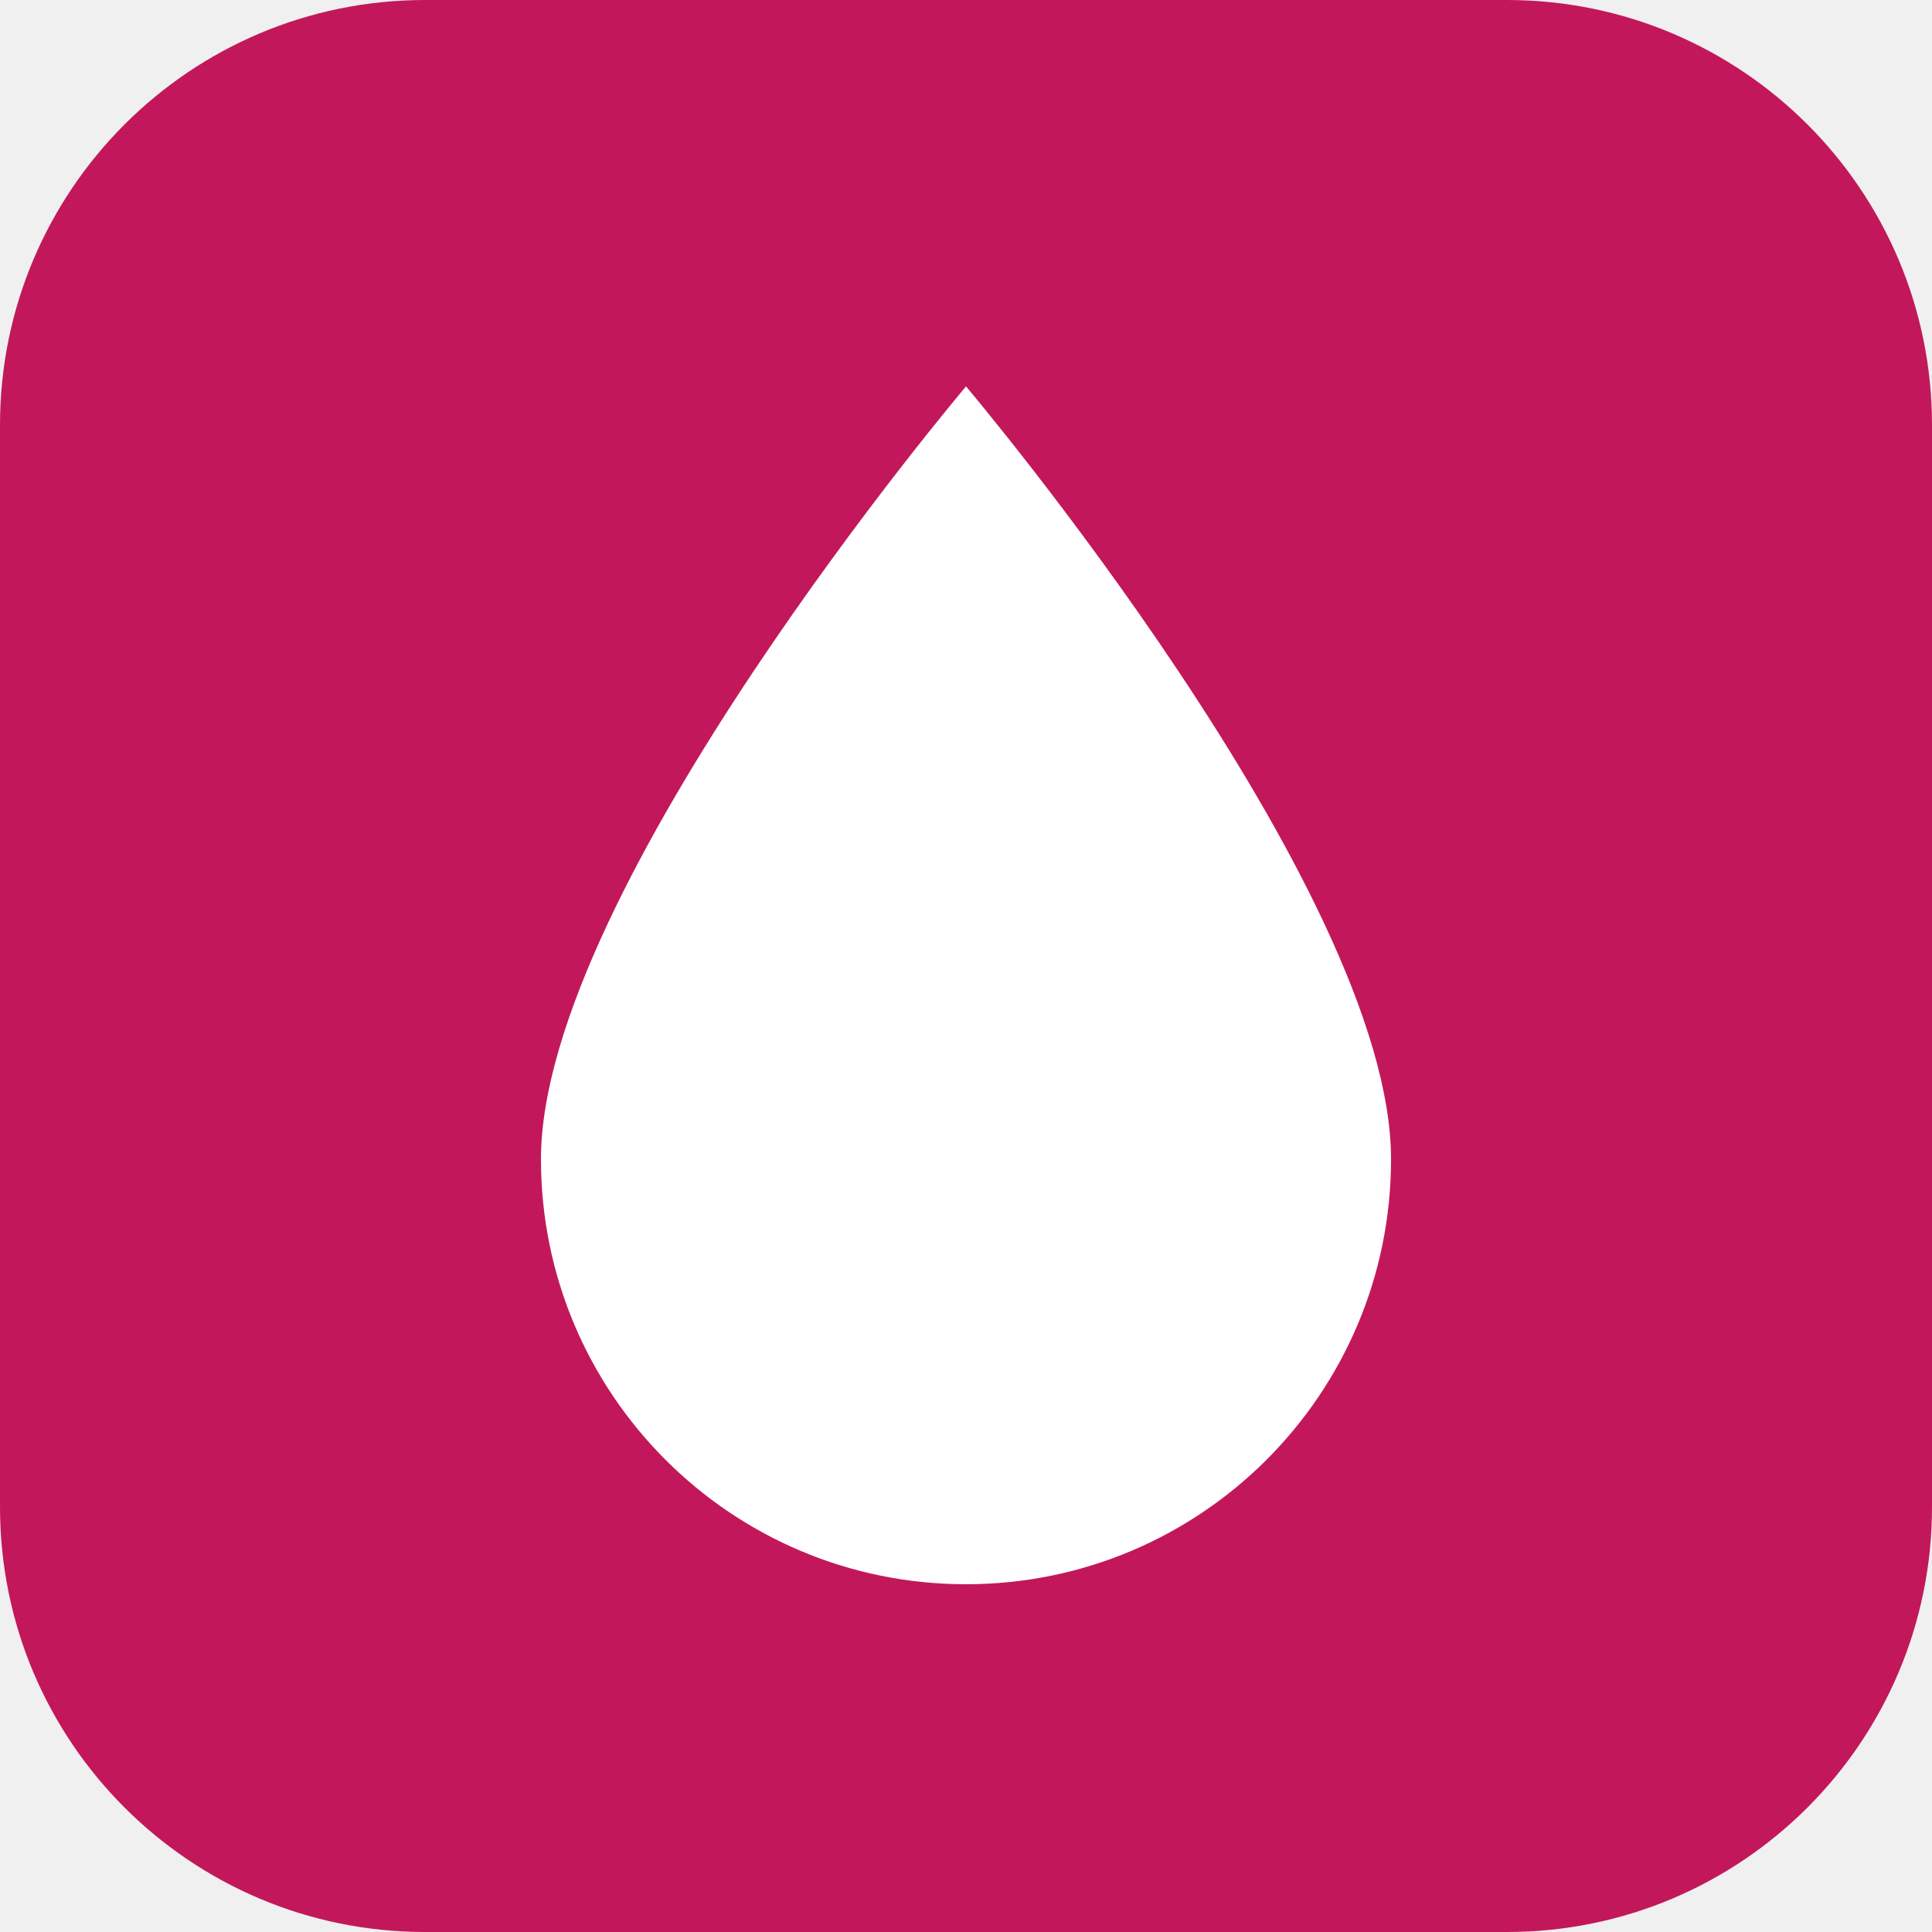
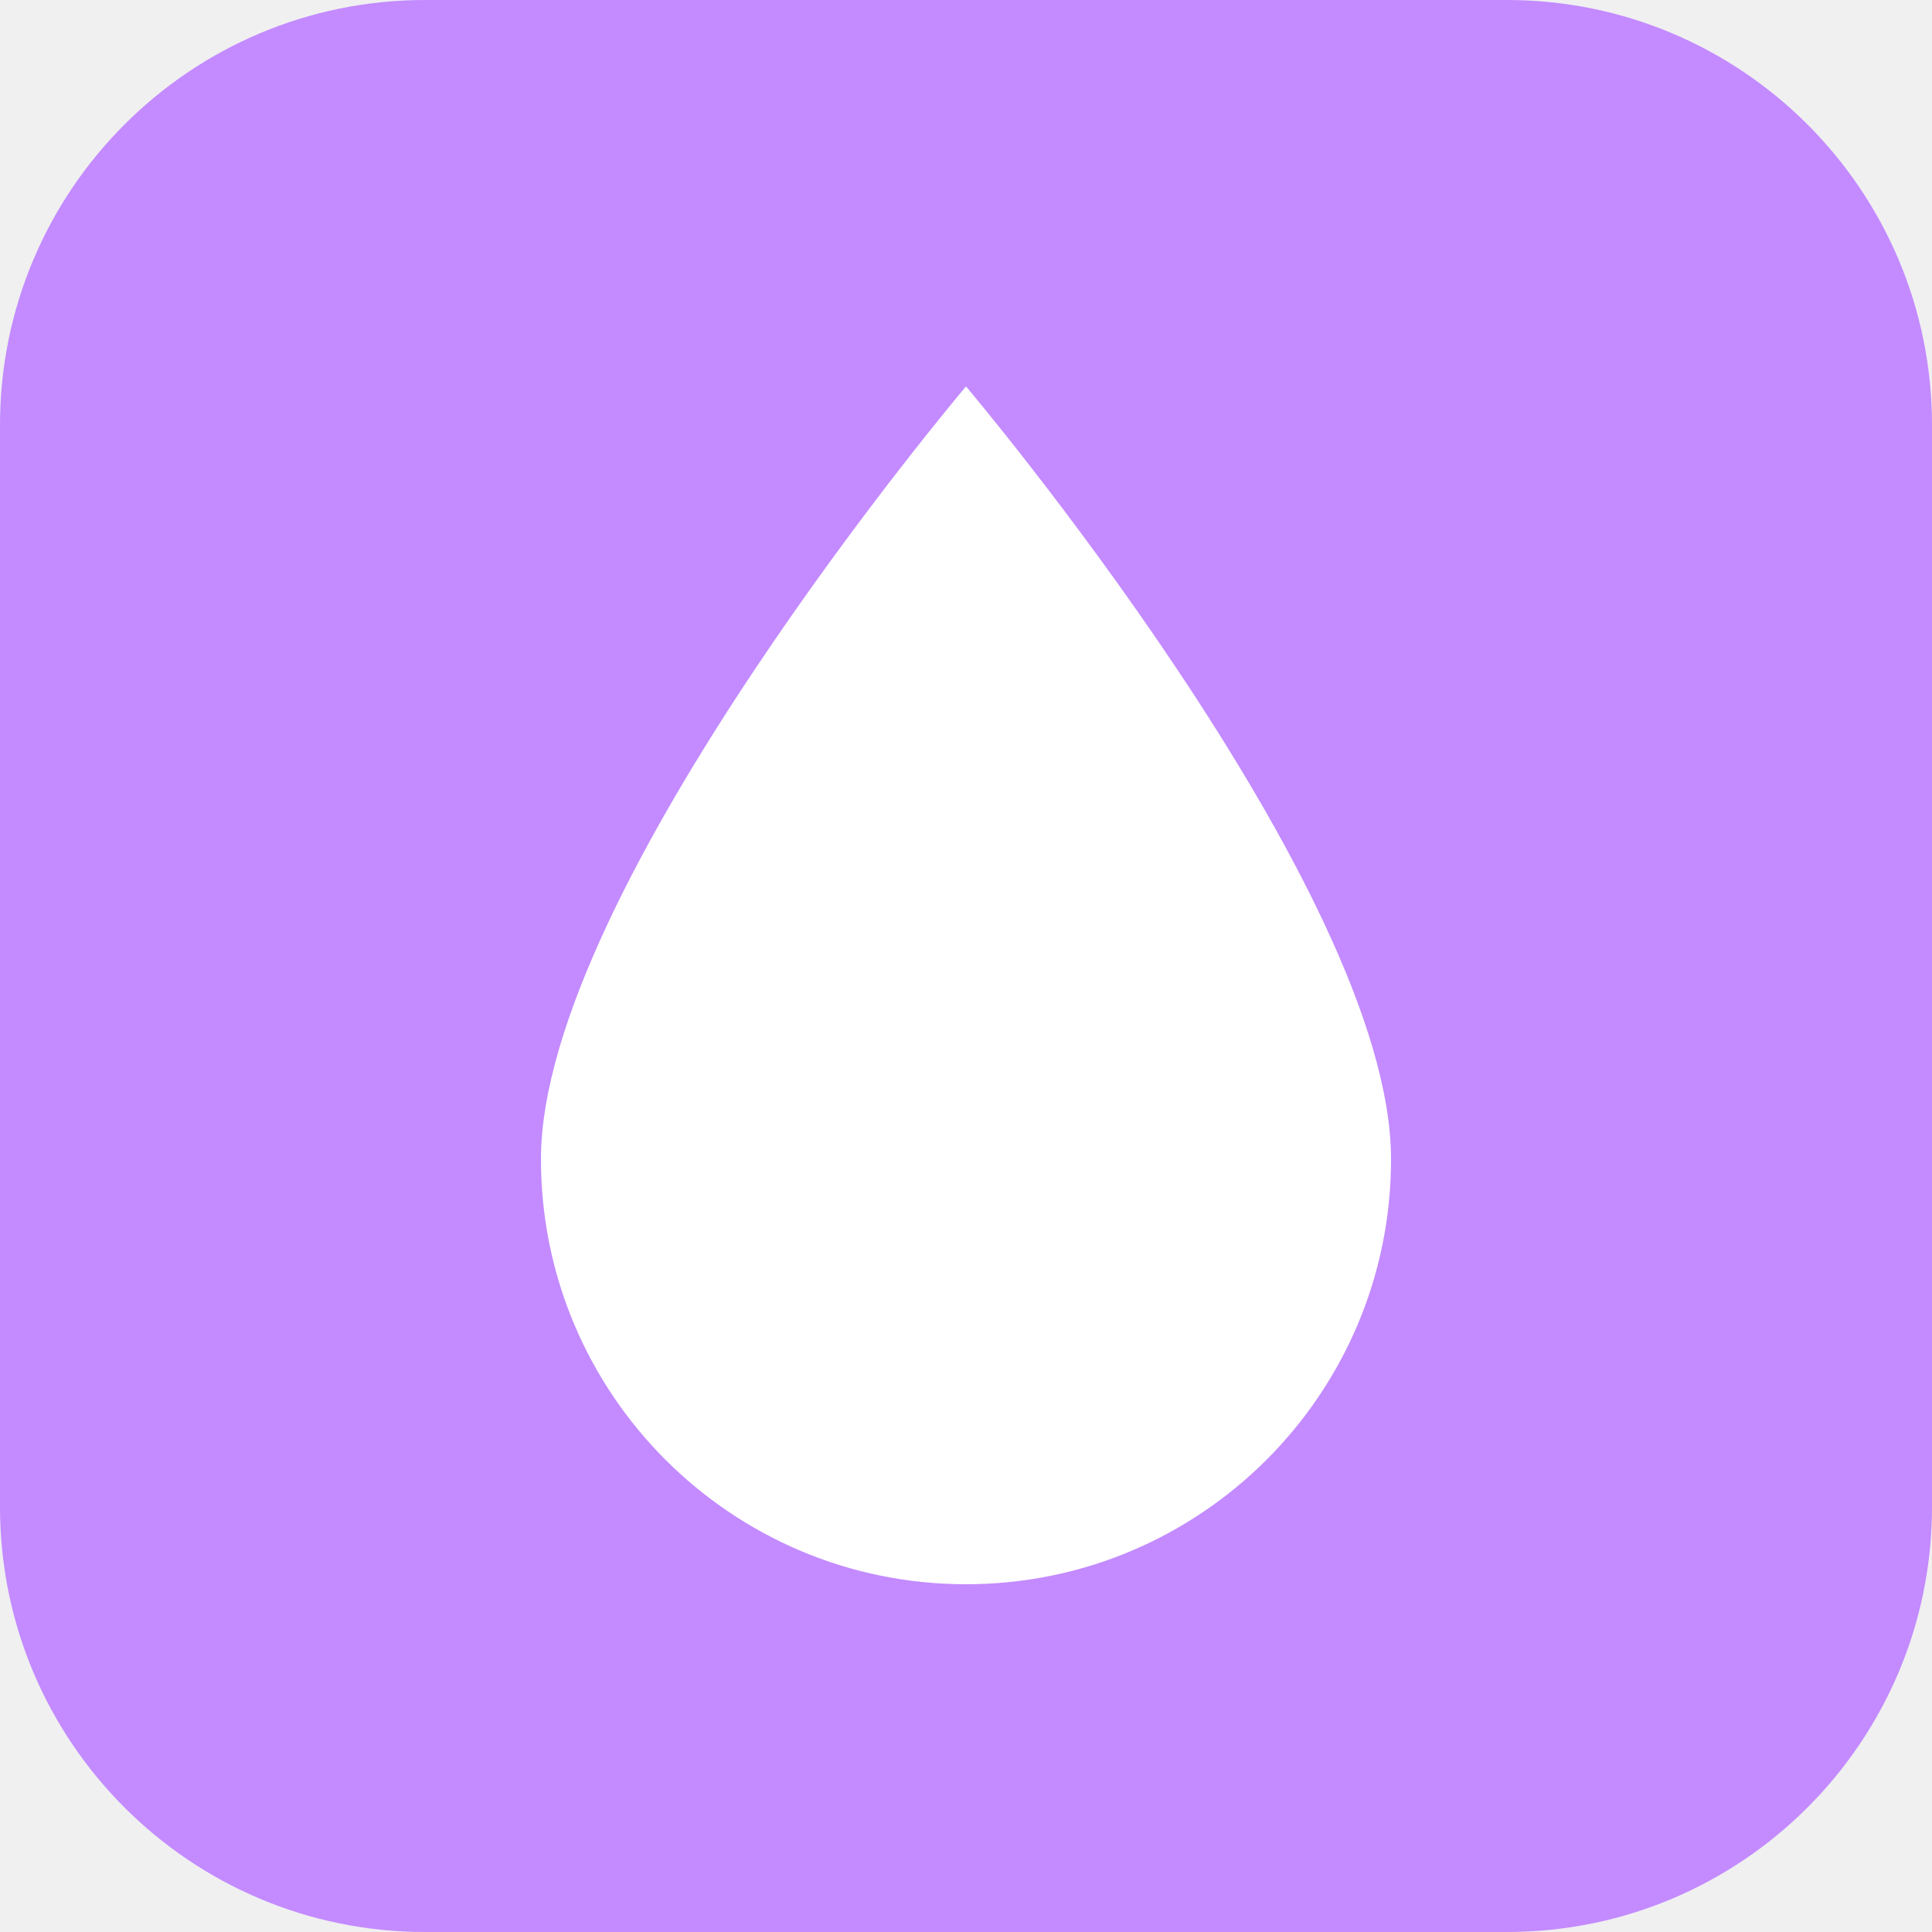
<svg xmlns="http://www.w3.org/2000/svg" viewBox="0 0 100 100">
-   <rect width="100" height="100" rx="22" fill="#c2185b" />
+   <rect width="100" height="100" rx="22" fill="#C38BFF" />
  <path d="M50 20 C50 20 28 46 28 60 a22 22 0 0 0 44 0 C72 46 50 20 50 20z" fill="#fff" />
</svg>
